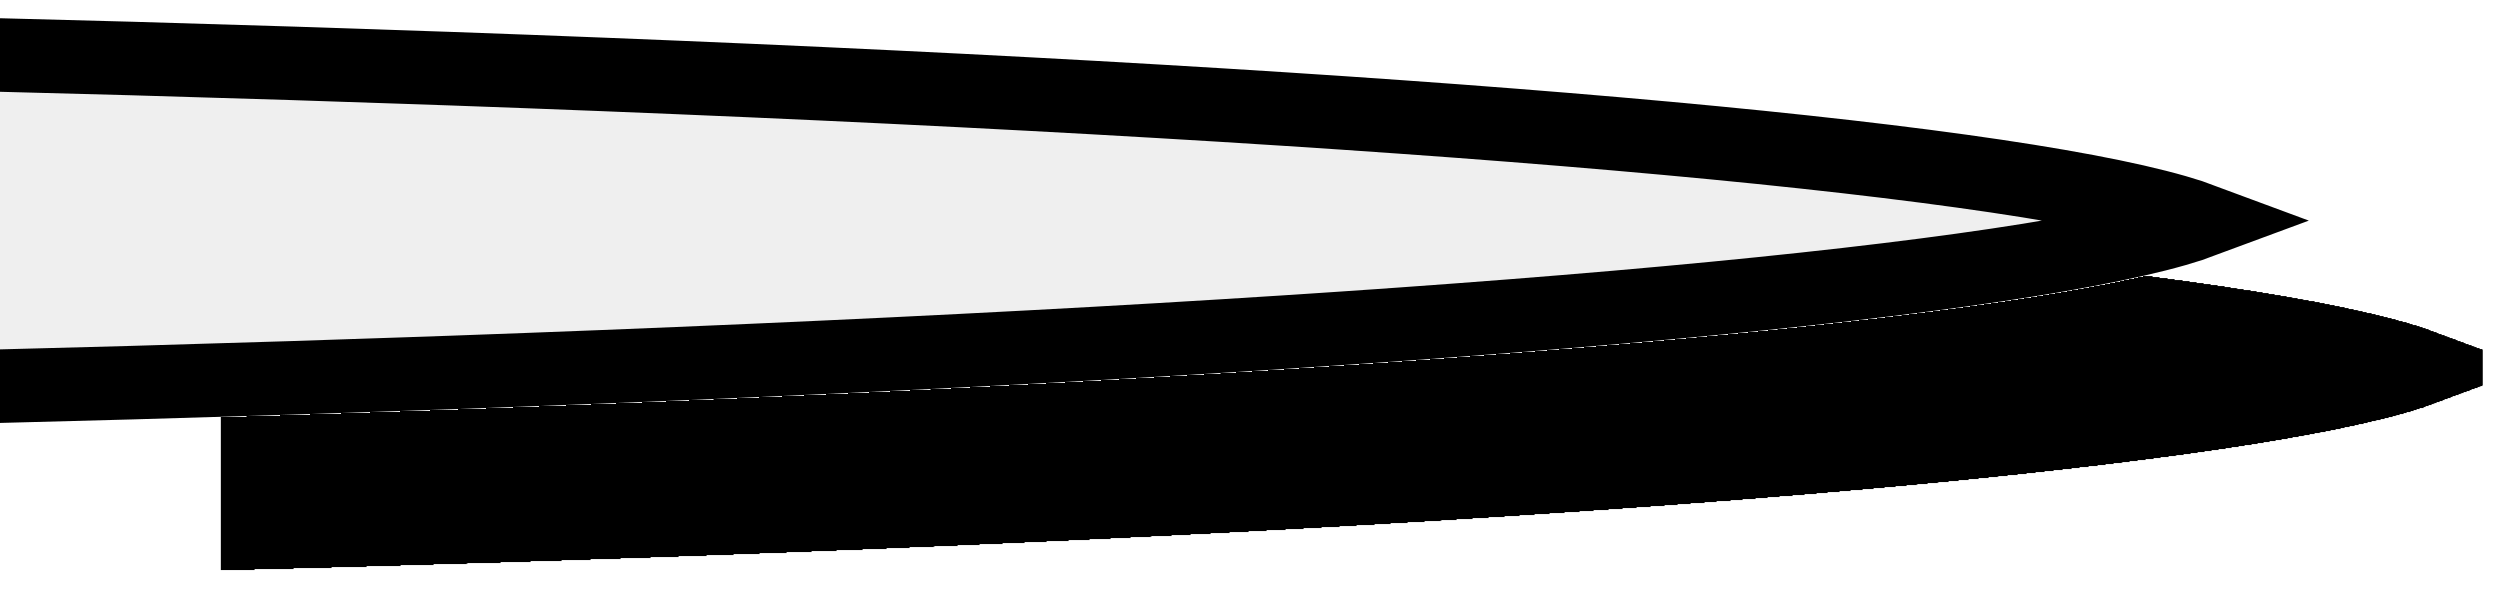
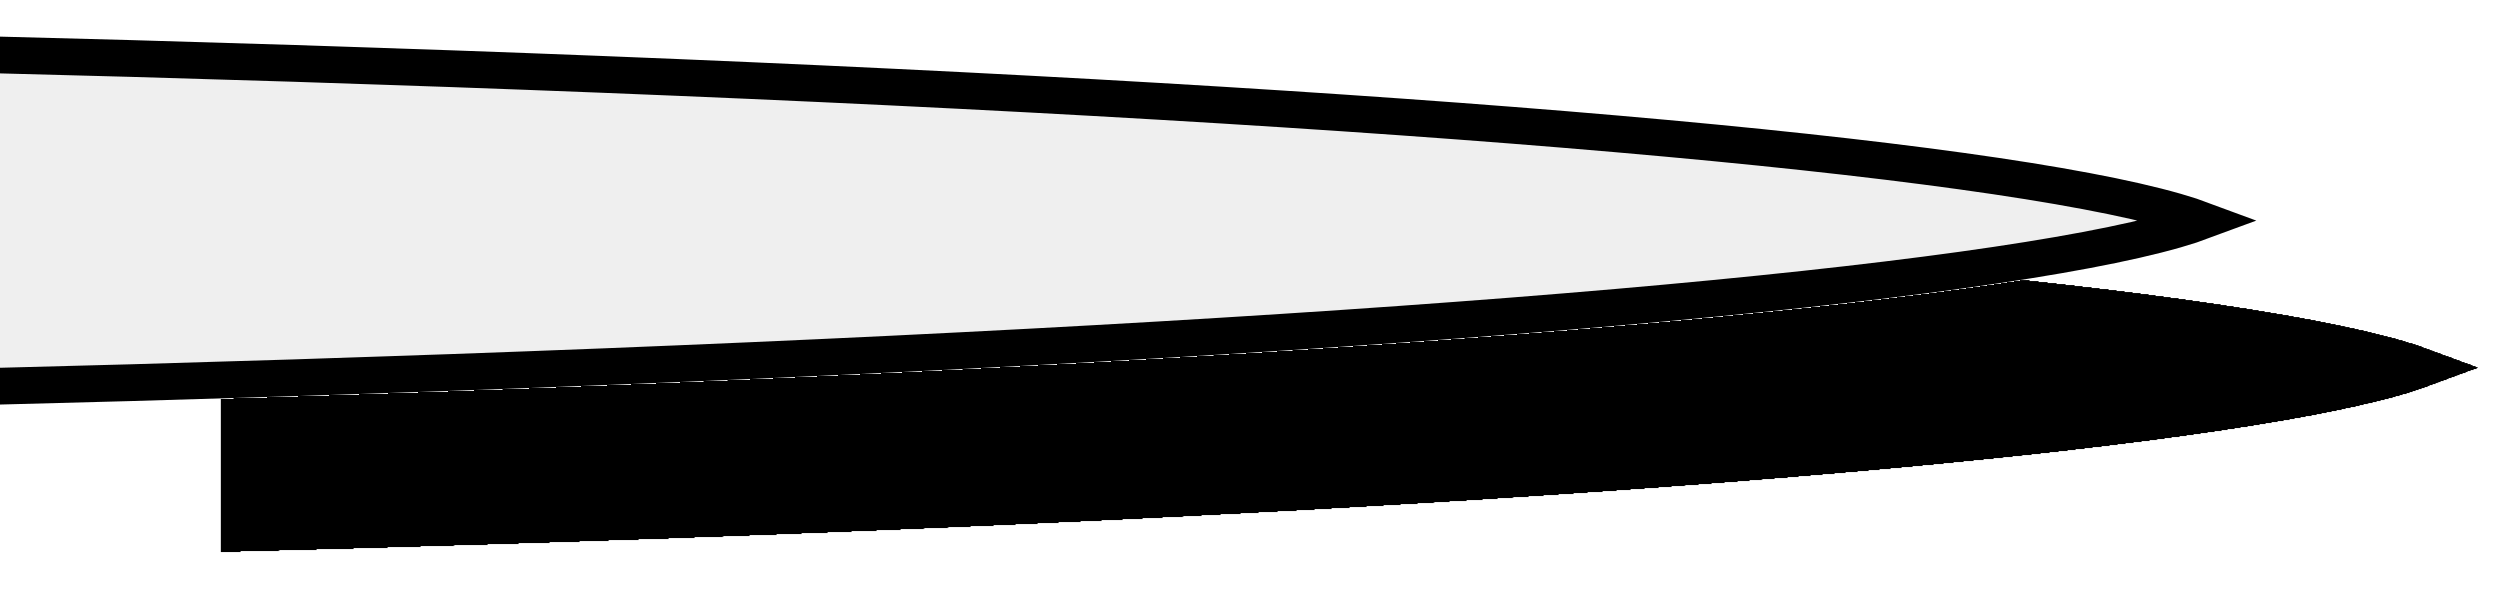
<svg xmlns="http://www.w3.org/2000/svg" width="68" height="16" viewBox="0 0 68 16" fill="none">
  <g filter="url(#filter0_d_83_1388)">
-     <path d="M59.942 6C59.733 6.078 59.479 6.161 59.178 6.248C57.885 6.619 55.932 6.988 53.357 7.345C48.221 8.057 40.764 8.702 31.52 9.244C13.038 10.329 -12.508 11 -40.734 11C-68.961 11 -94.507 10.329 -112.989 9.244C-122.233 8.702 -129.69 8.057 -134.826 7.345C-137.401 6.988 -139.354 6.619 -140.647 6.248C-140.948 6.161 -141.202 6.078 -141.411 6C-141.202 5.922 -140.948 5.839 -140.647 5.752C-139.354 5.381 -137.401 5.012 -134.826 4.655C-129.69 3.943 -122.233 3.298 -112.989 2.756C-94.507 1.671 -68.961 1 -40.734 1C-12.508 1 13.038 1.671 31.52 2.756C40.764 3.298 48.221 3.943 53.357 4.655C55.932 5.012 57.885 5.381 59.178 5.752C59.479 5.839 59.733 5.922 59.942 6Z" fill="#EFEFEF" stroke="black" stroke-width="2" />
+     <path d="M59.942 6C59.733 6.078 59.479 6.161 59.178 6.248C57.885 6.619 55.932 6.988 53.357 7.345C48.221 8.057 40.764 8.702 31.52 9.244C13.038 10.329 -12.508 11 -40.734 11C-68.961 11 -94.507 10.329 -112.989 9.244C-122.233 8.702 -129.69 8.057 -134.826 7.345C-137.401 6.988 -139.354 6.619 -140.647 6.248C-140.948 6.161 -141.202 6.078 -141.411 6C-141.202 5.922 -140.948 5.839 -140.647 5.752C-139.354 5.381 -137.401 5.012 -134.826 4.655C-129.69 3.943 -122.233 3.298 -112.989 2.756C-94.507 1.671 -68.961 1 -40.734 1C-12.508 1 13.038 1.671 31.52 2.756C40.764 3.298 48.221 3.943 53.357 4.655C55.932 5.012 57.885 5.381 59.178 5.752C59.479 5.839 59.733 5.922 59.942 6Z" fill="#EFEFEF" stroke="black" strokeWidth="2" />
  </g>
  <defs>
    <filter id="filter0_d_83_1388" x="-143" y="0" width="210.531" height="16" filterUnits="userSpaceOnUse" color-interpolation-filters="sRGB">
      <feFlood flood-opacity="0" result="BackgroundImageFix" />
      <feColorMatrix in="SourceAlpha" type="matrix" values="0 0 0 0 0 0 0 0 0 0 0 0 0 0 0 0 0 0 127 0" result="hardAlpha" />
      <feOffset dx="6" dy="4" />
      <feComposite in2="hardAlpha" operator="out" />
      <feColorMatrix type="matrix" values="0 0 0 0 0 0 0 0 0 0 0 0 0 0 0 0 0 0 1 0" />
      <feBlend mode="normal" in2="BackgroundImageFix" result="effect1_dropShadow_83_1388" />
      <feBlend mode="normal" in="SourceGraphic" in2="effect1_dropShadow_83_1388" result="shape" />
    </filter>
  </defs>
</svg>
